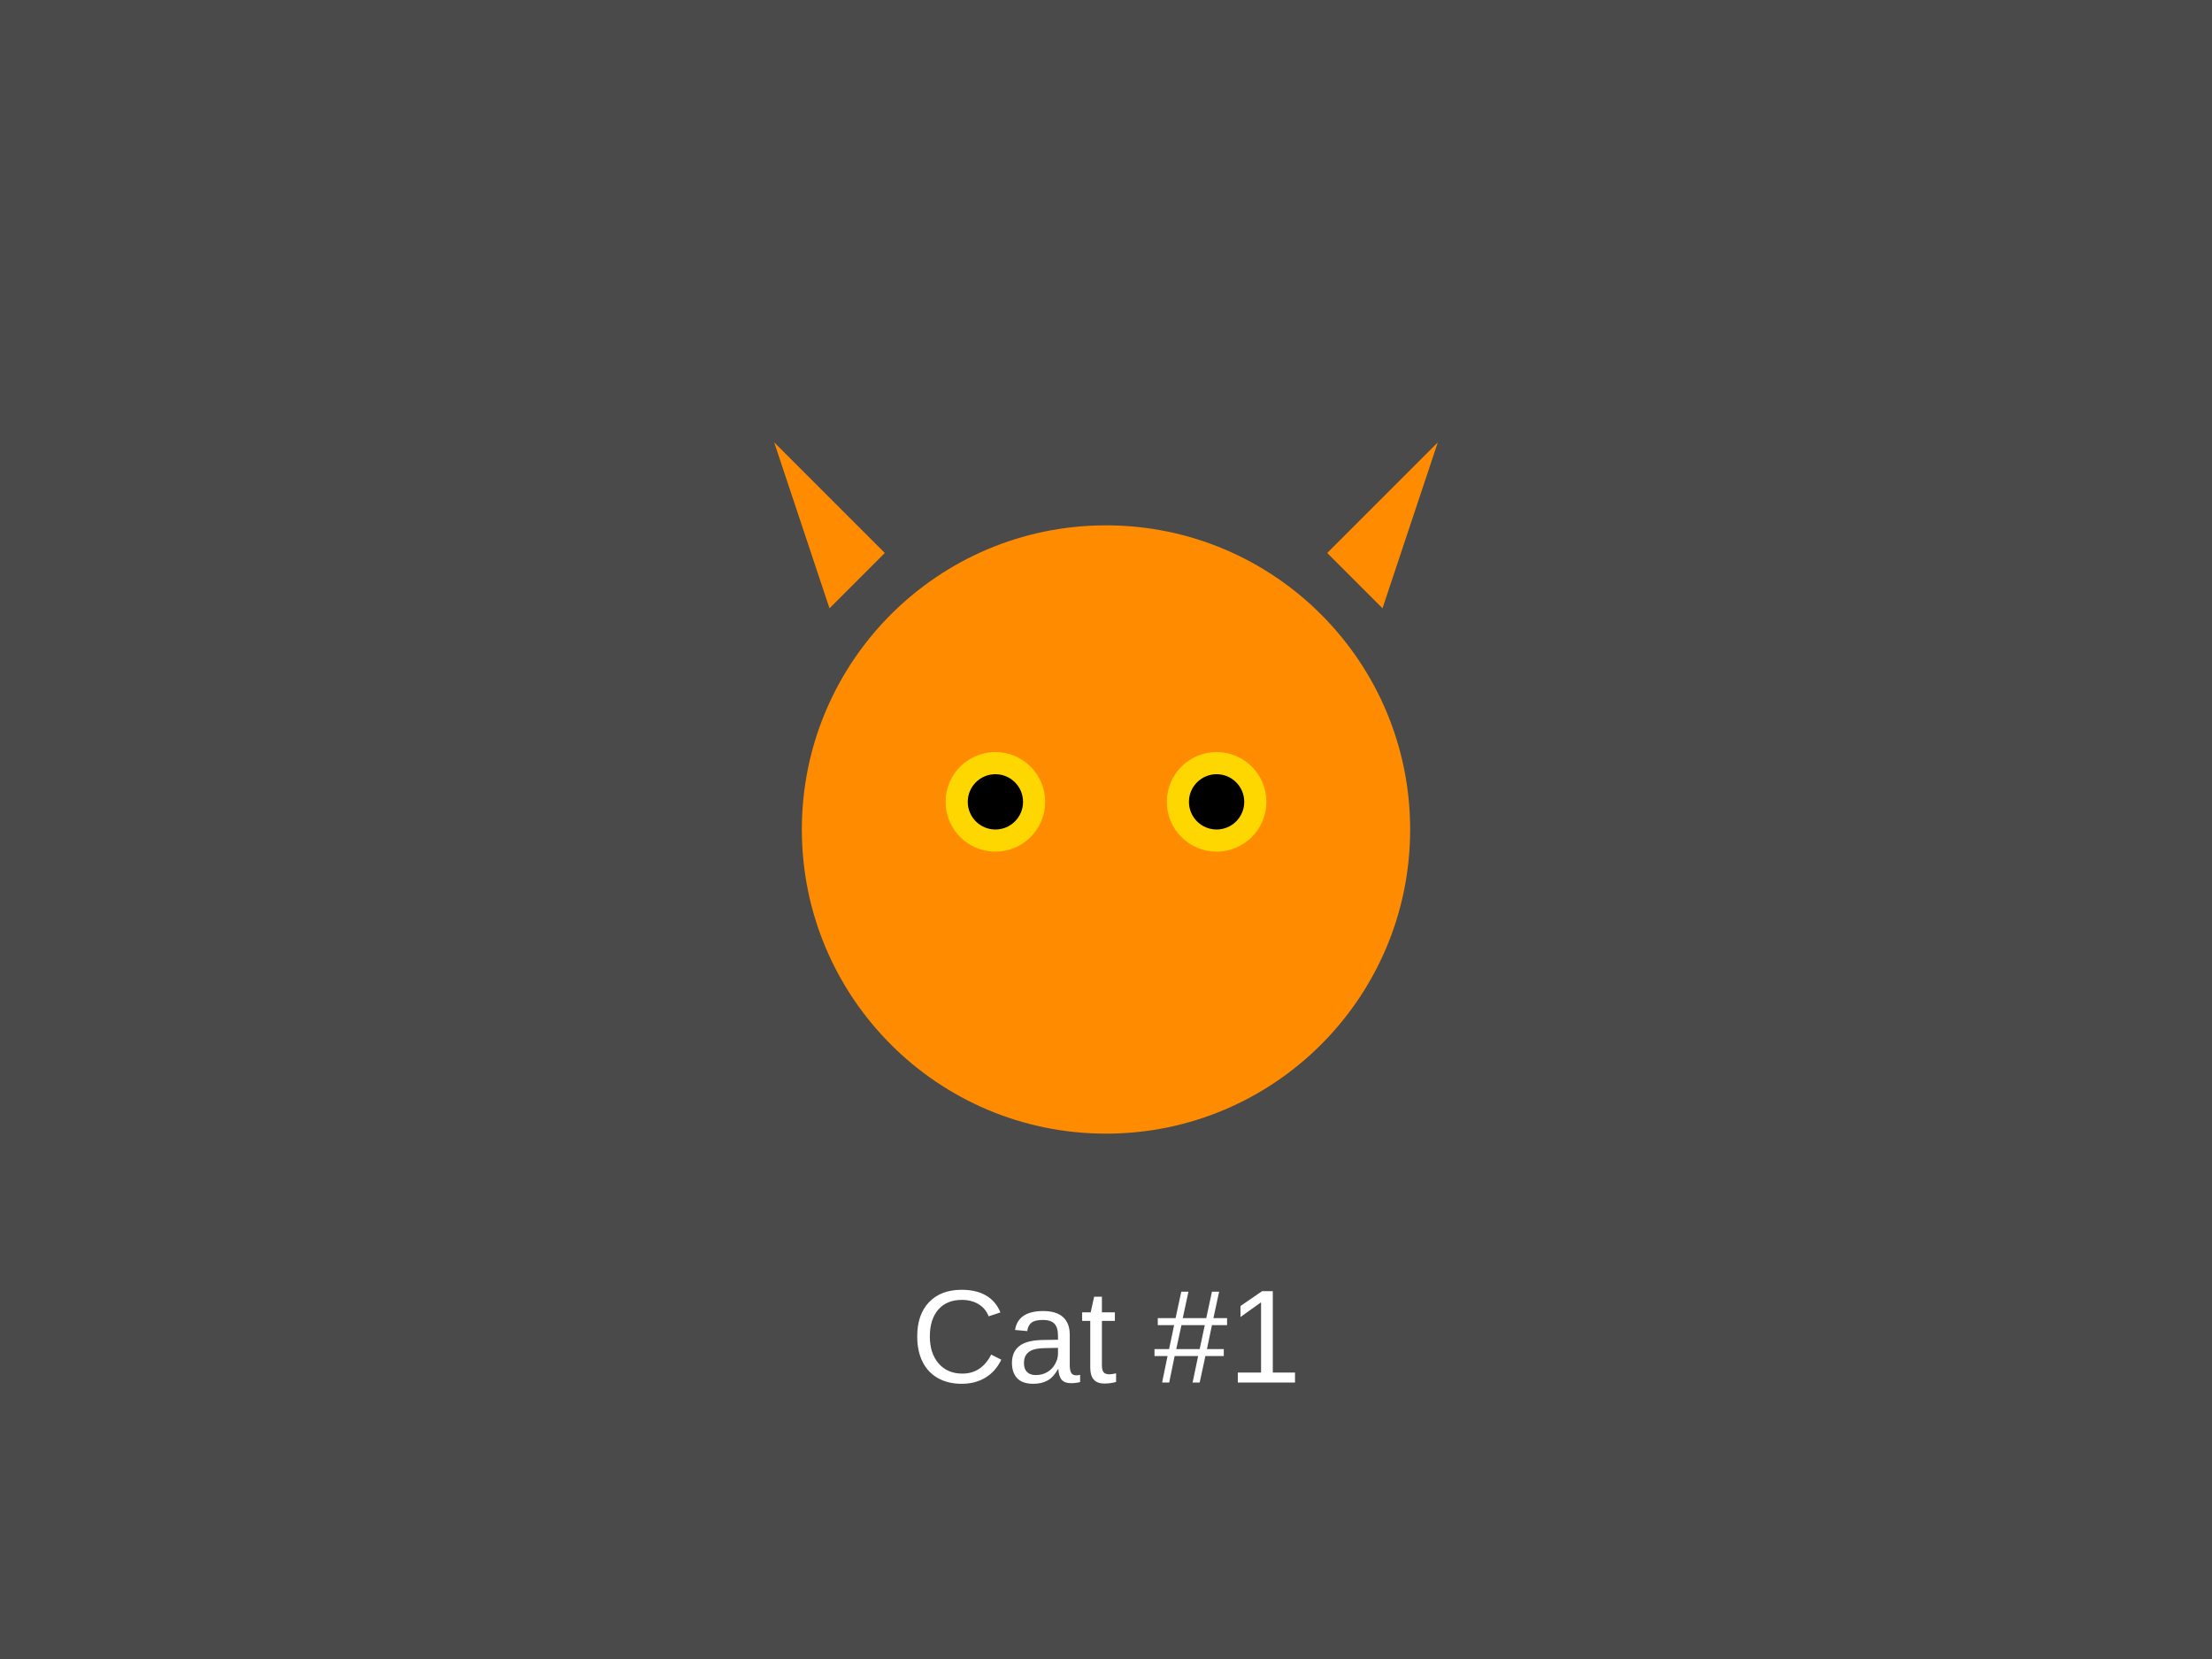
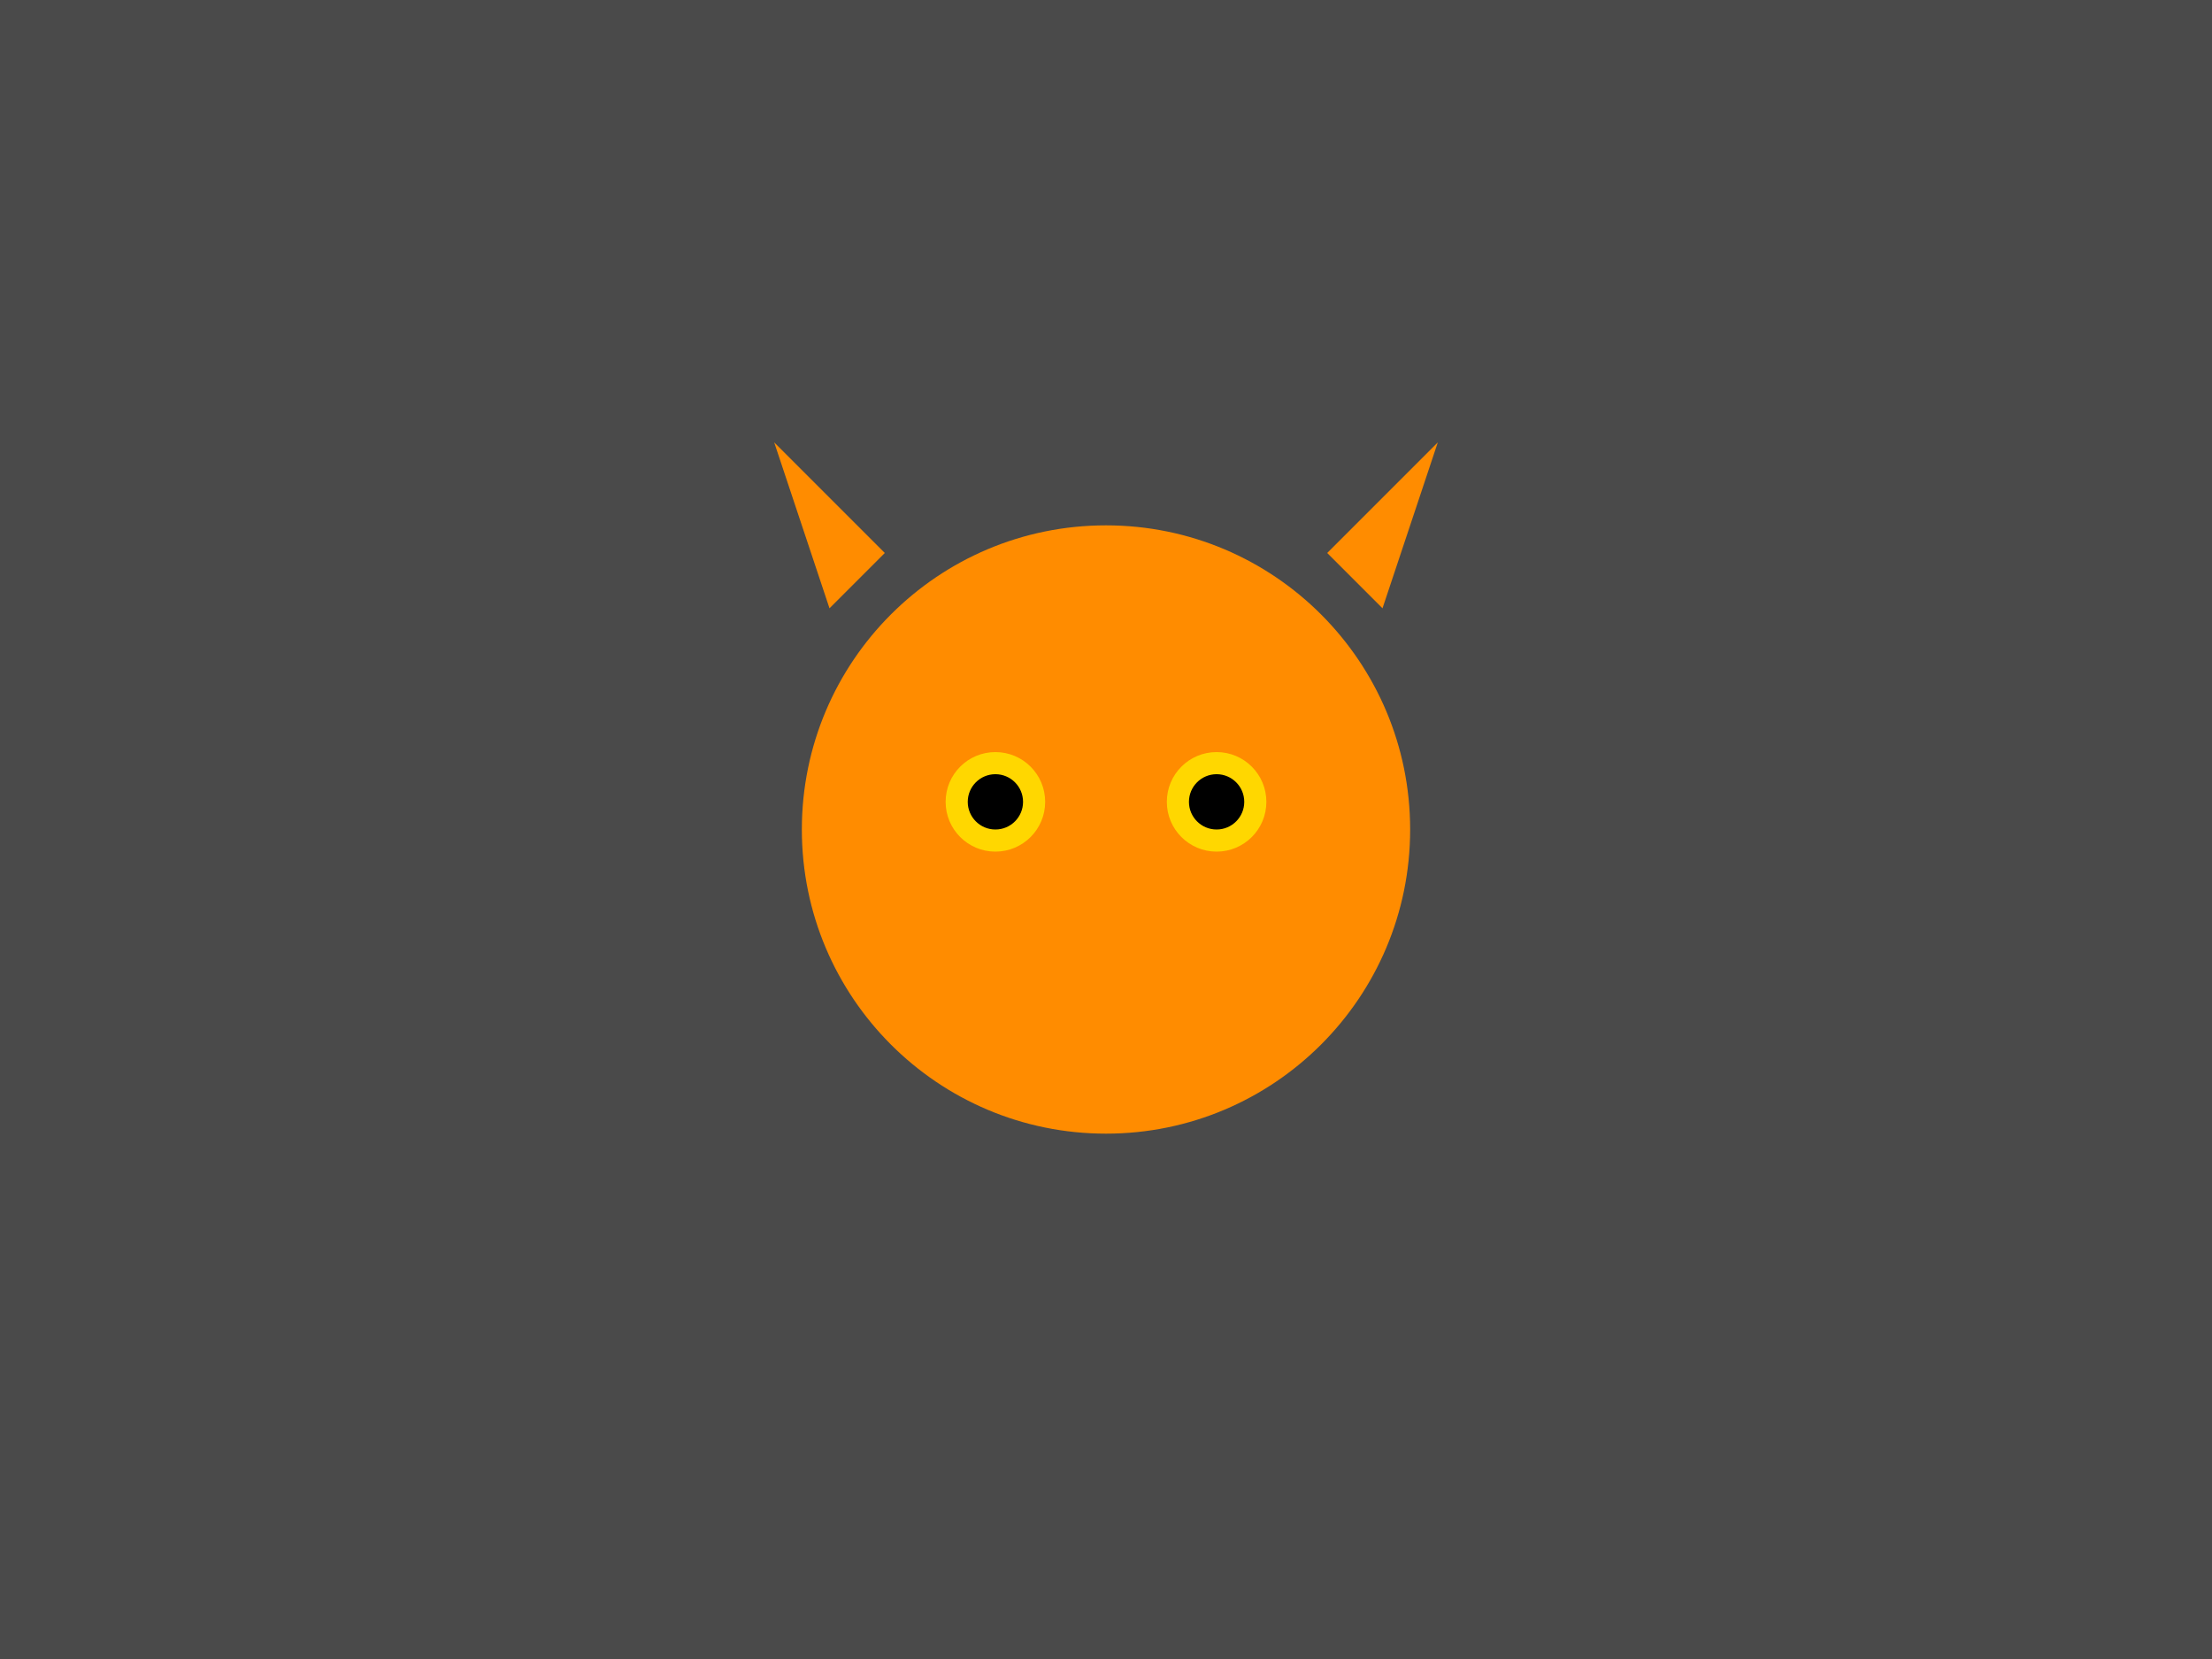
<svg xmlns="http://www.w3.org/2000/svg" width="400" height="300" viewBox="0 0 400 300">
  <rect width="400" height="300" fill="#4A4A4A" />
  <circle cx="200" cy="150" r="55" fill="#FF8C00" />
  <polygon points="150,110 140,80 160,100" fill="#FF8C00" />
  <polygon points="250,110 260,80 240,100" fill="#FF8C00" />
  <circle cx="180" cy="145" r="9" fill="#FFD700" />
  <circle cx="220" cy="145" r="9" fill="#FFD700" />
  <circle cx="180" cy="145" r="5" fill="#000" />
  <circle cx="220" cy="145" r="5" fill="#000" />
-   <text x="200" y="250" font-family="Arial" font-size="24" fill="#FFF" text-anchor="middle">Cat #1</text>
</svg>
